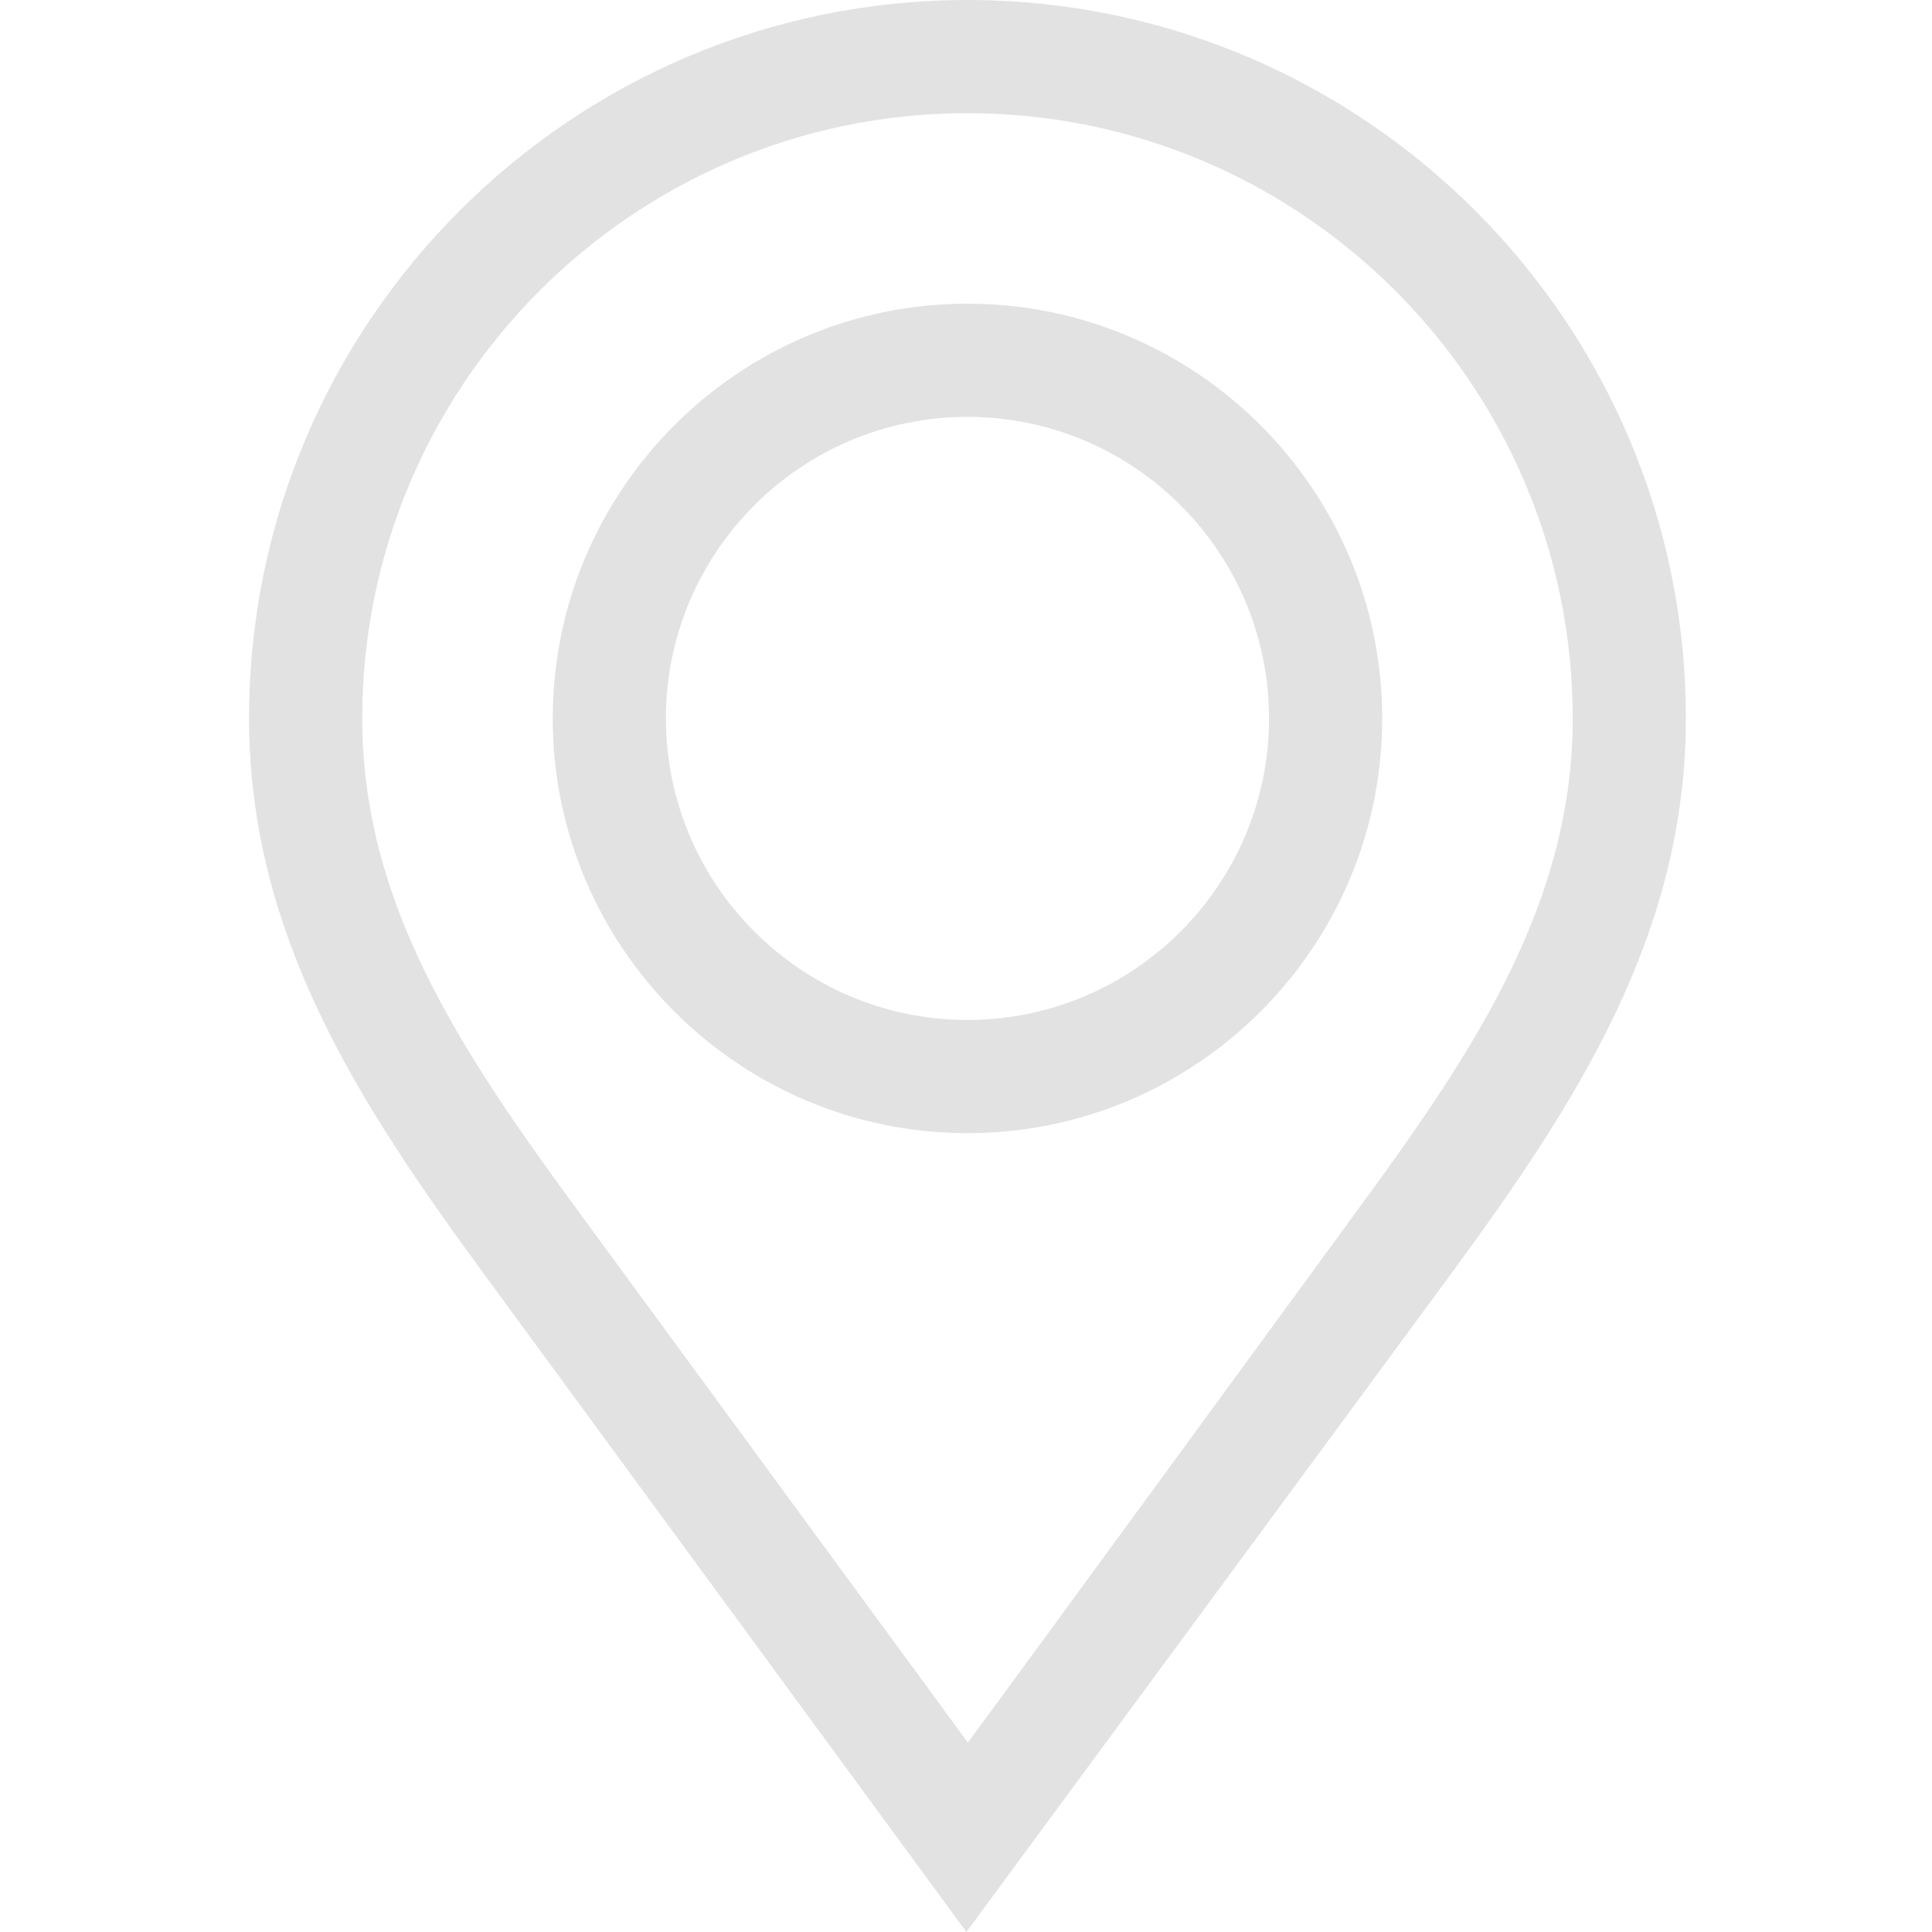
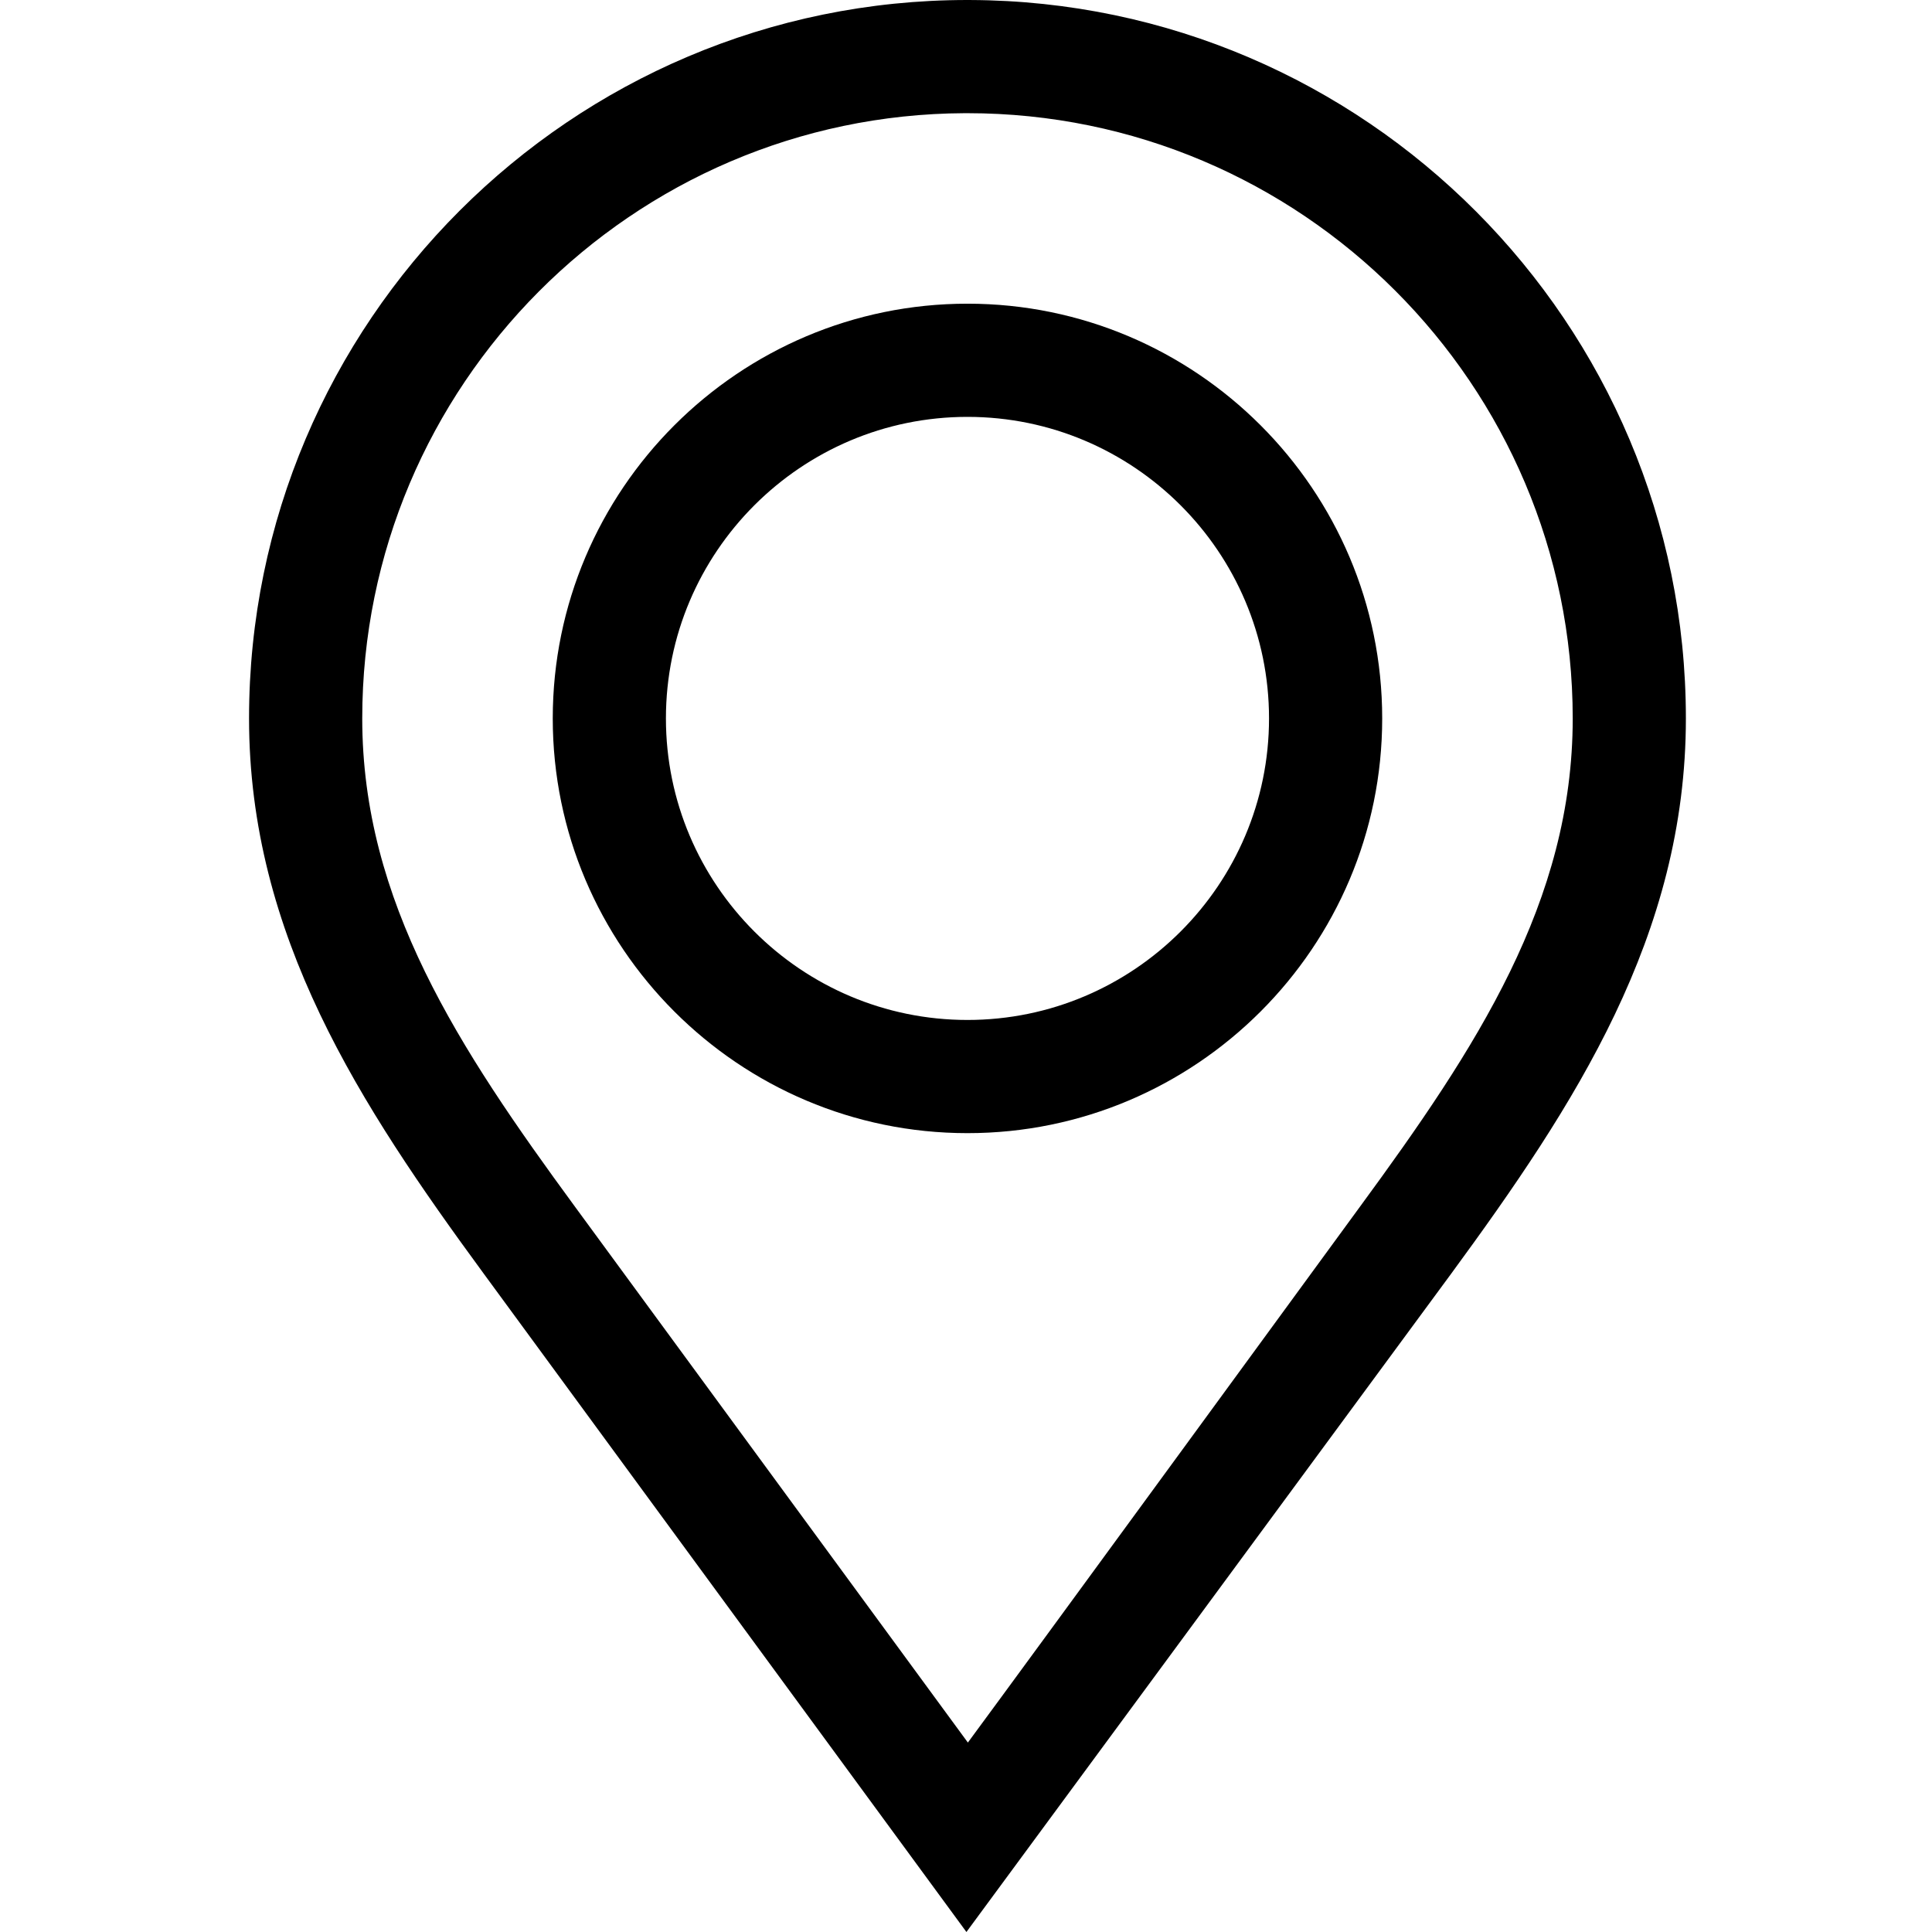
- <svg xmlns="http://www.w3.org/2000/svg" height="512px" viewBox="-66 0 512 512.001" width="512px">
+ <svg xmlns="http://www.w3.org/2000/svg" height="512px" viewBox="-66 0 512 512.001" width="512px" fill="currentColor">
  <g>
-     <path d="m191.168.004-.801-.004c-104.969 0-190.367 85.406-190.367 190.387 0 57.555 29.418 102.445 62.195 147.148l127.918 174.465s120.906-164.148 128.469-174.461c32.777-44.703 62.195-89.594 62.195-147.148 0-104.723-84.98-189.973-189.609-190.387zm103.227 319.797c-7.57 10.328-87.004 119.121-103.898 141.996l-104.113-141.996c-30.852-42.078-56.387-80.859-56.387-129.414 0-88.191 71.535-159.988 159.625-160.391h.77c88.441 0 160.395 71.953 160.395 160.395 0 48.555-25.539 87.332-56.391 129.41zm0 0" data-original="#000000" class="active-path" data-old_color="#000000" fill="#E2E2E2" />
-     <path d="m190.391 80.48c-60.605 0-109.906 49.305-109.906 109.906 0 60.605 49.301 109.91 109.906 109.91 60.602 0 109.906-49.305 109.906-109.91 0-60.602-49.305-109.906-109.906-109.906zm0 189.82c-44.066 0-79.914-35.848-79.914-79.914 0-44.062 35.848-79.91 79.914-79.91 44.062 0 79.914 35.848 79.914 79.91 0 44.066-35.852 79.914-79.914 79.914zm0 0" data-original="#000000" class="active-path" data-old_color="#000000" fill="#E2E2E2" />
+     <path d="m191.168.004-.801-.004c-104.969 0-190.367 85.406-190.367 190.387 0 57.555 29.418 102.445 62.195 147.148l127.918 174.465s120.906-164.148 128.469-174.461c32.777-44.703 62.195-89.594 62.195-147.148 0-104.723-84.98-189.973-189.609-190.387zm103.227 319.797c-7.57 10.328-87.004 119.121-103.898 141.996l-104.113-141.996c-30.852-42.078-56.387-80.859-56.387-129.414 0-88.191 71.535-159.988 159.625-160.391h.77c88.441 0 160.395 71.953 160.395 160.395 0 48.555-25.539 87.332-56.391 129.41zm0 0" />
+     <path d="m190.391 80.48c-60.605 0-109.906 49.305-109.906 109.906 0 60.605 49.301 109.91 109.906 109.91 60.602 0 109.906-49.305 109.906-109.91 0-60.602-49.305-109.906-109.906-109.906zm0 189.82c-44.066 0-79.914-35.848-79.914-79.914 0-44.062 35.848-79.91 79.914-79.91 44.062 0 79.914 35.848 79.914 79.91 0 44.066-35.852 79.914-79.914 79.914zm0 0" />
  </g>
</svg>
